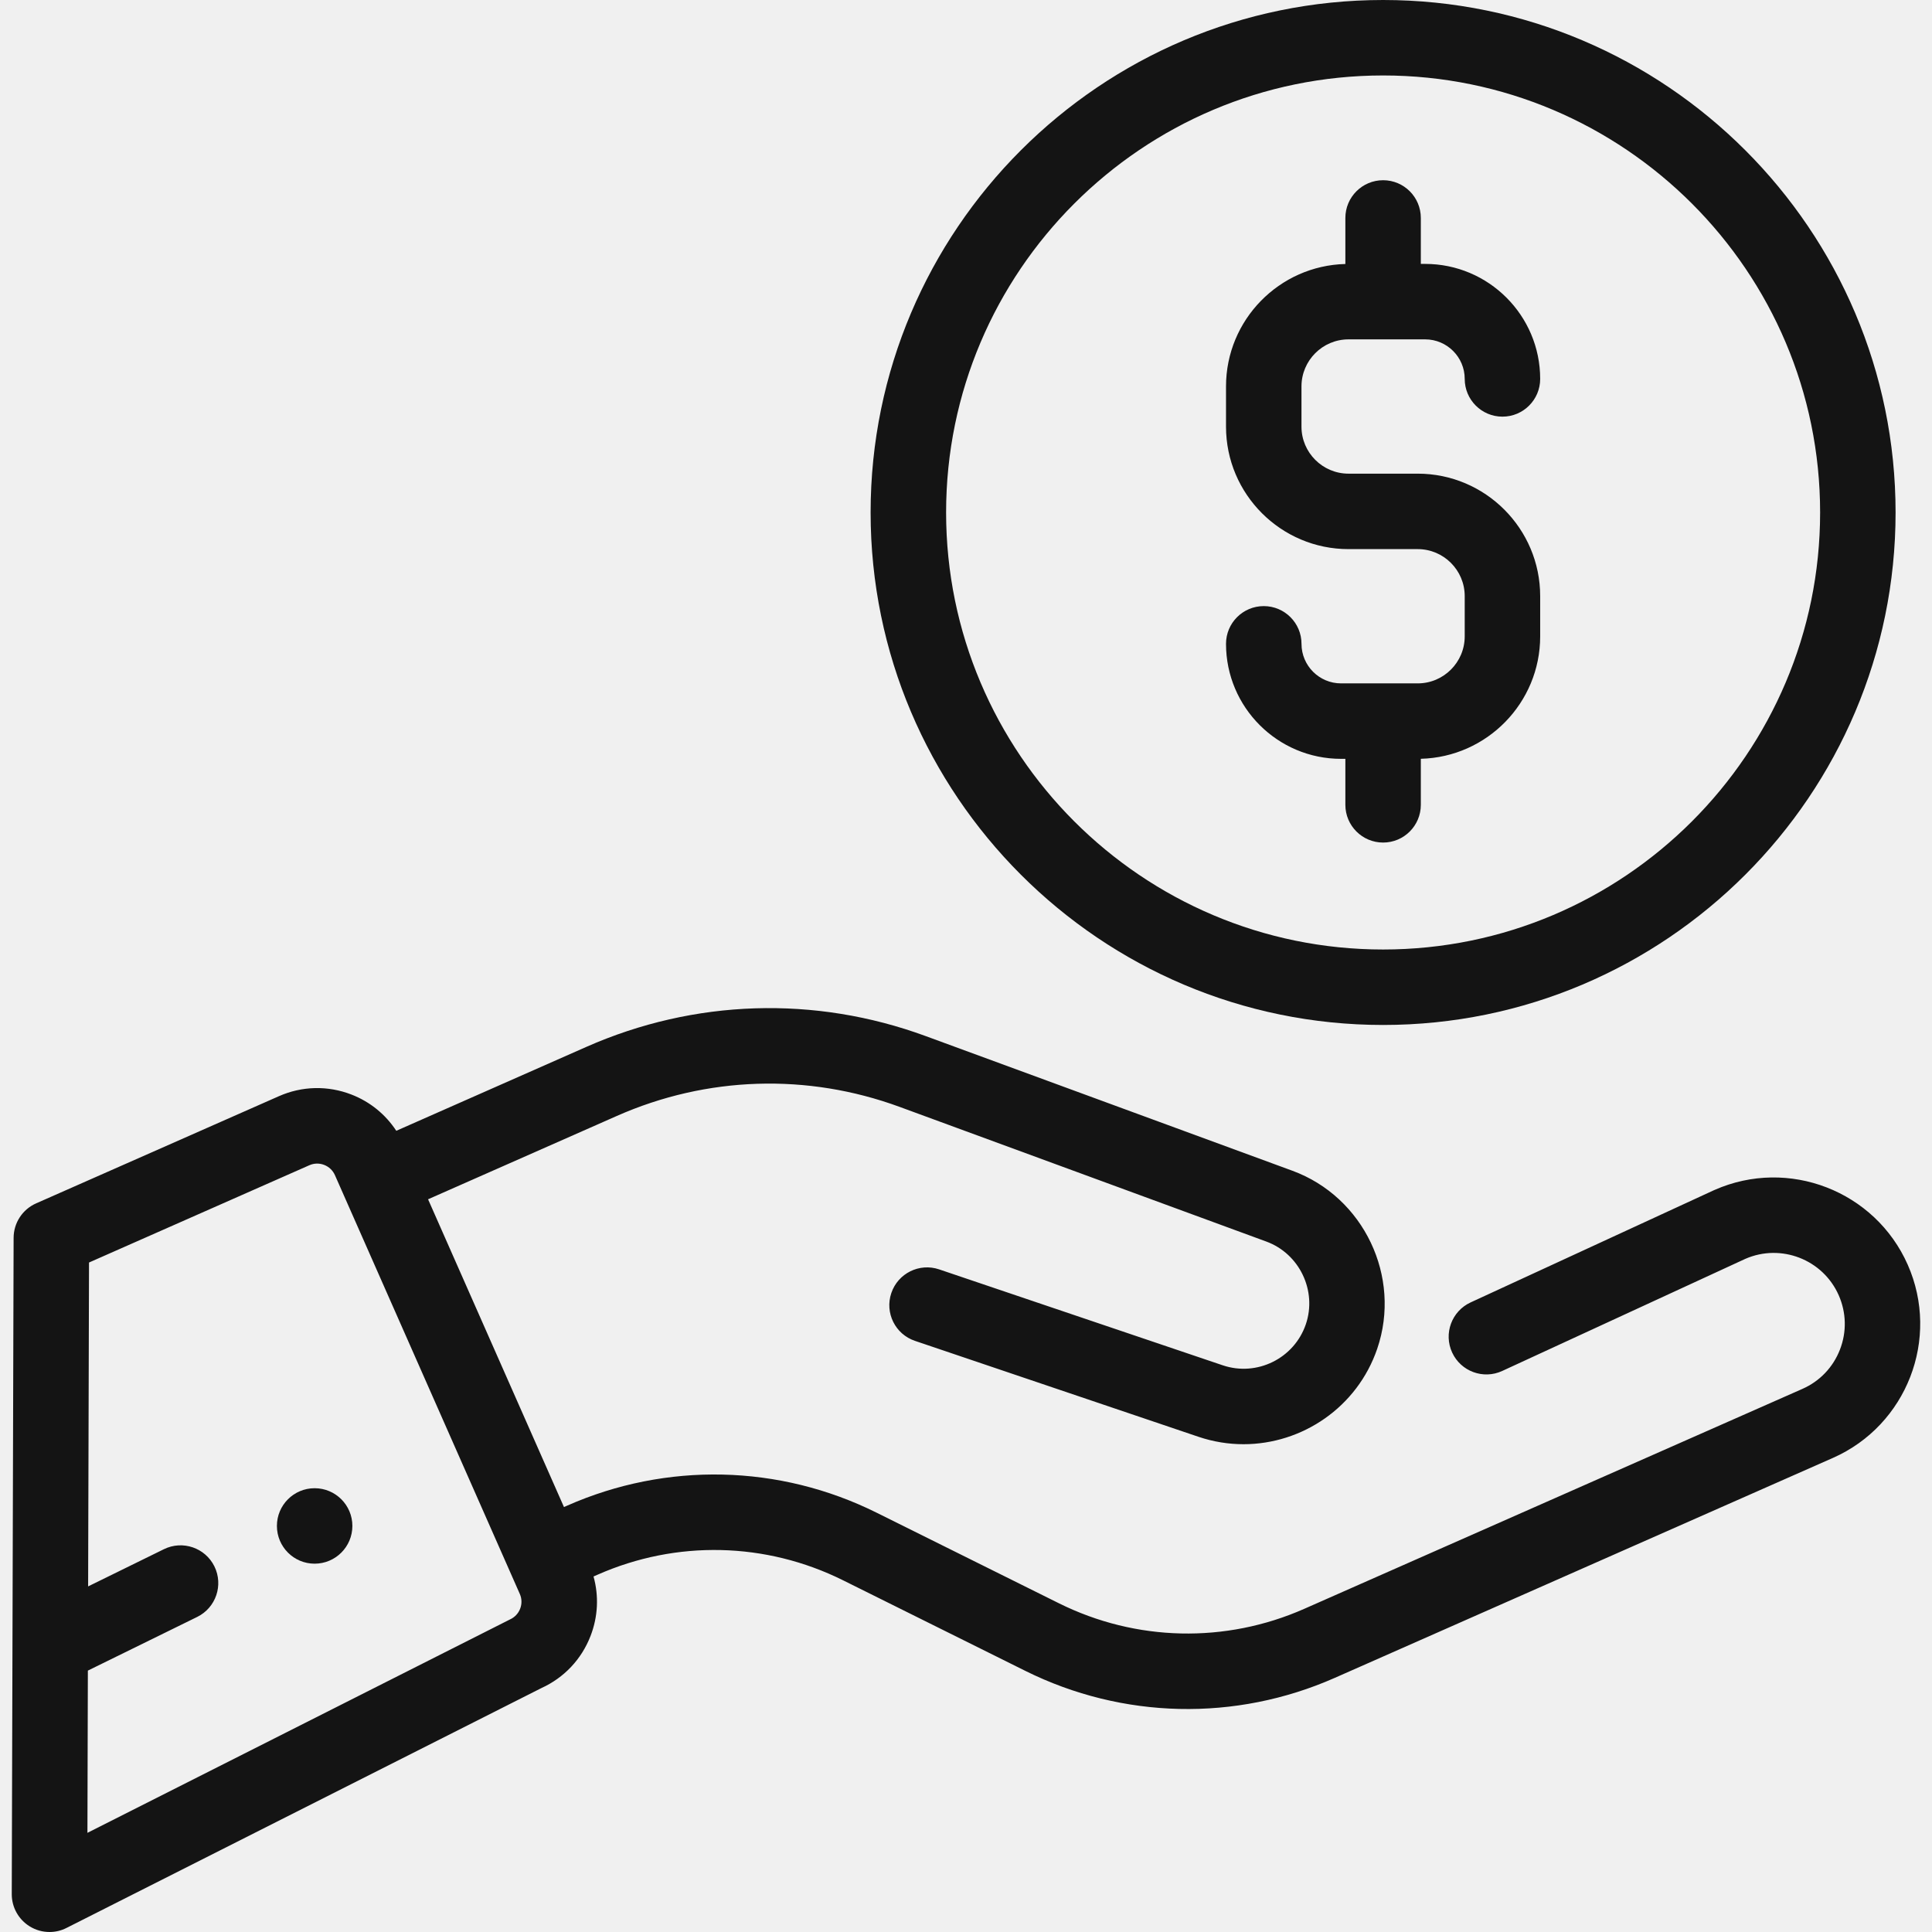
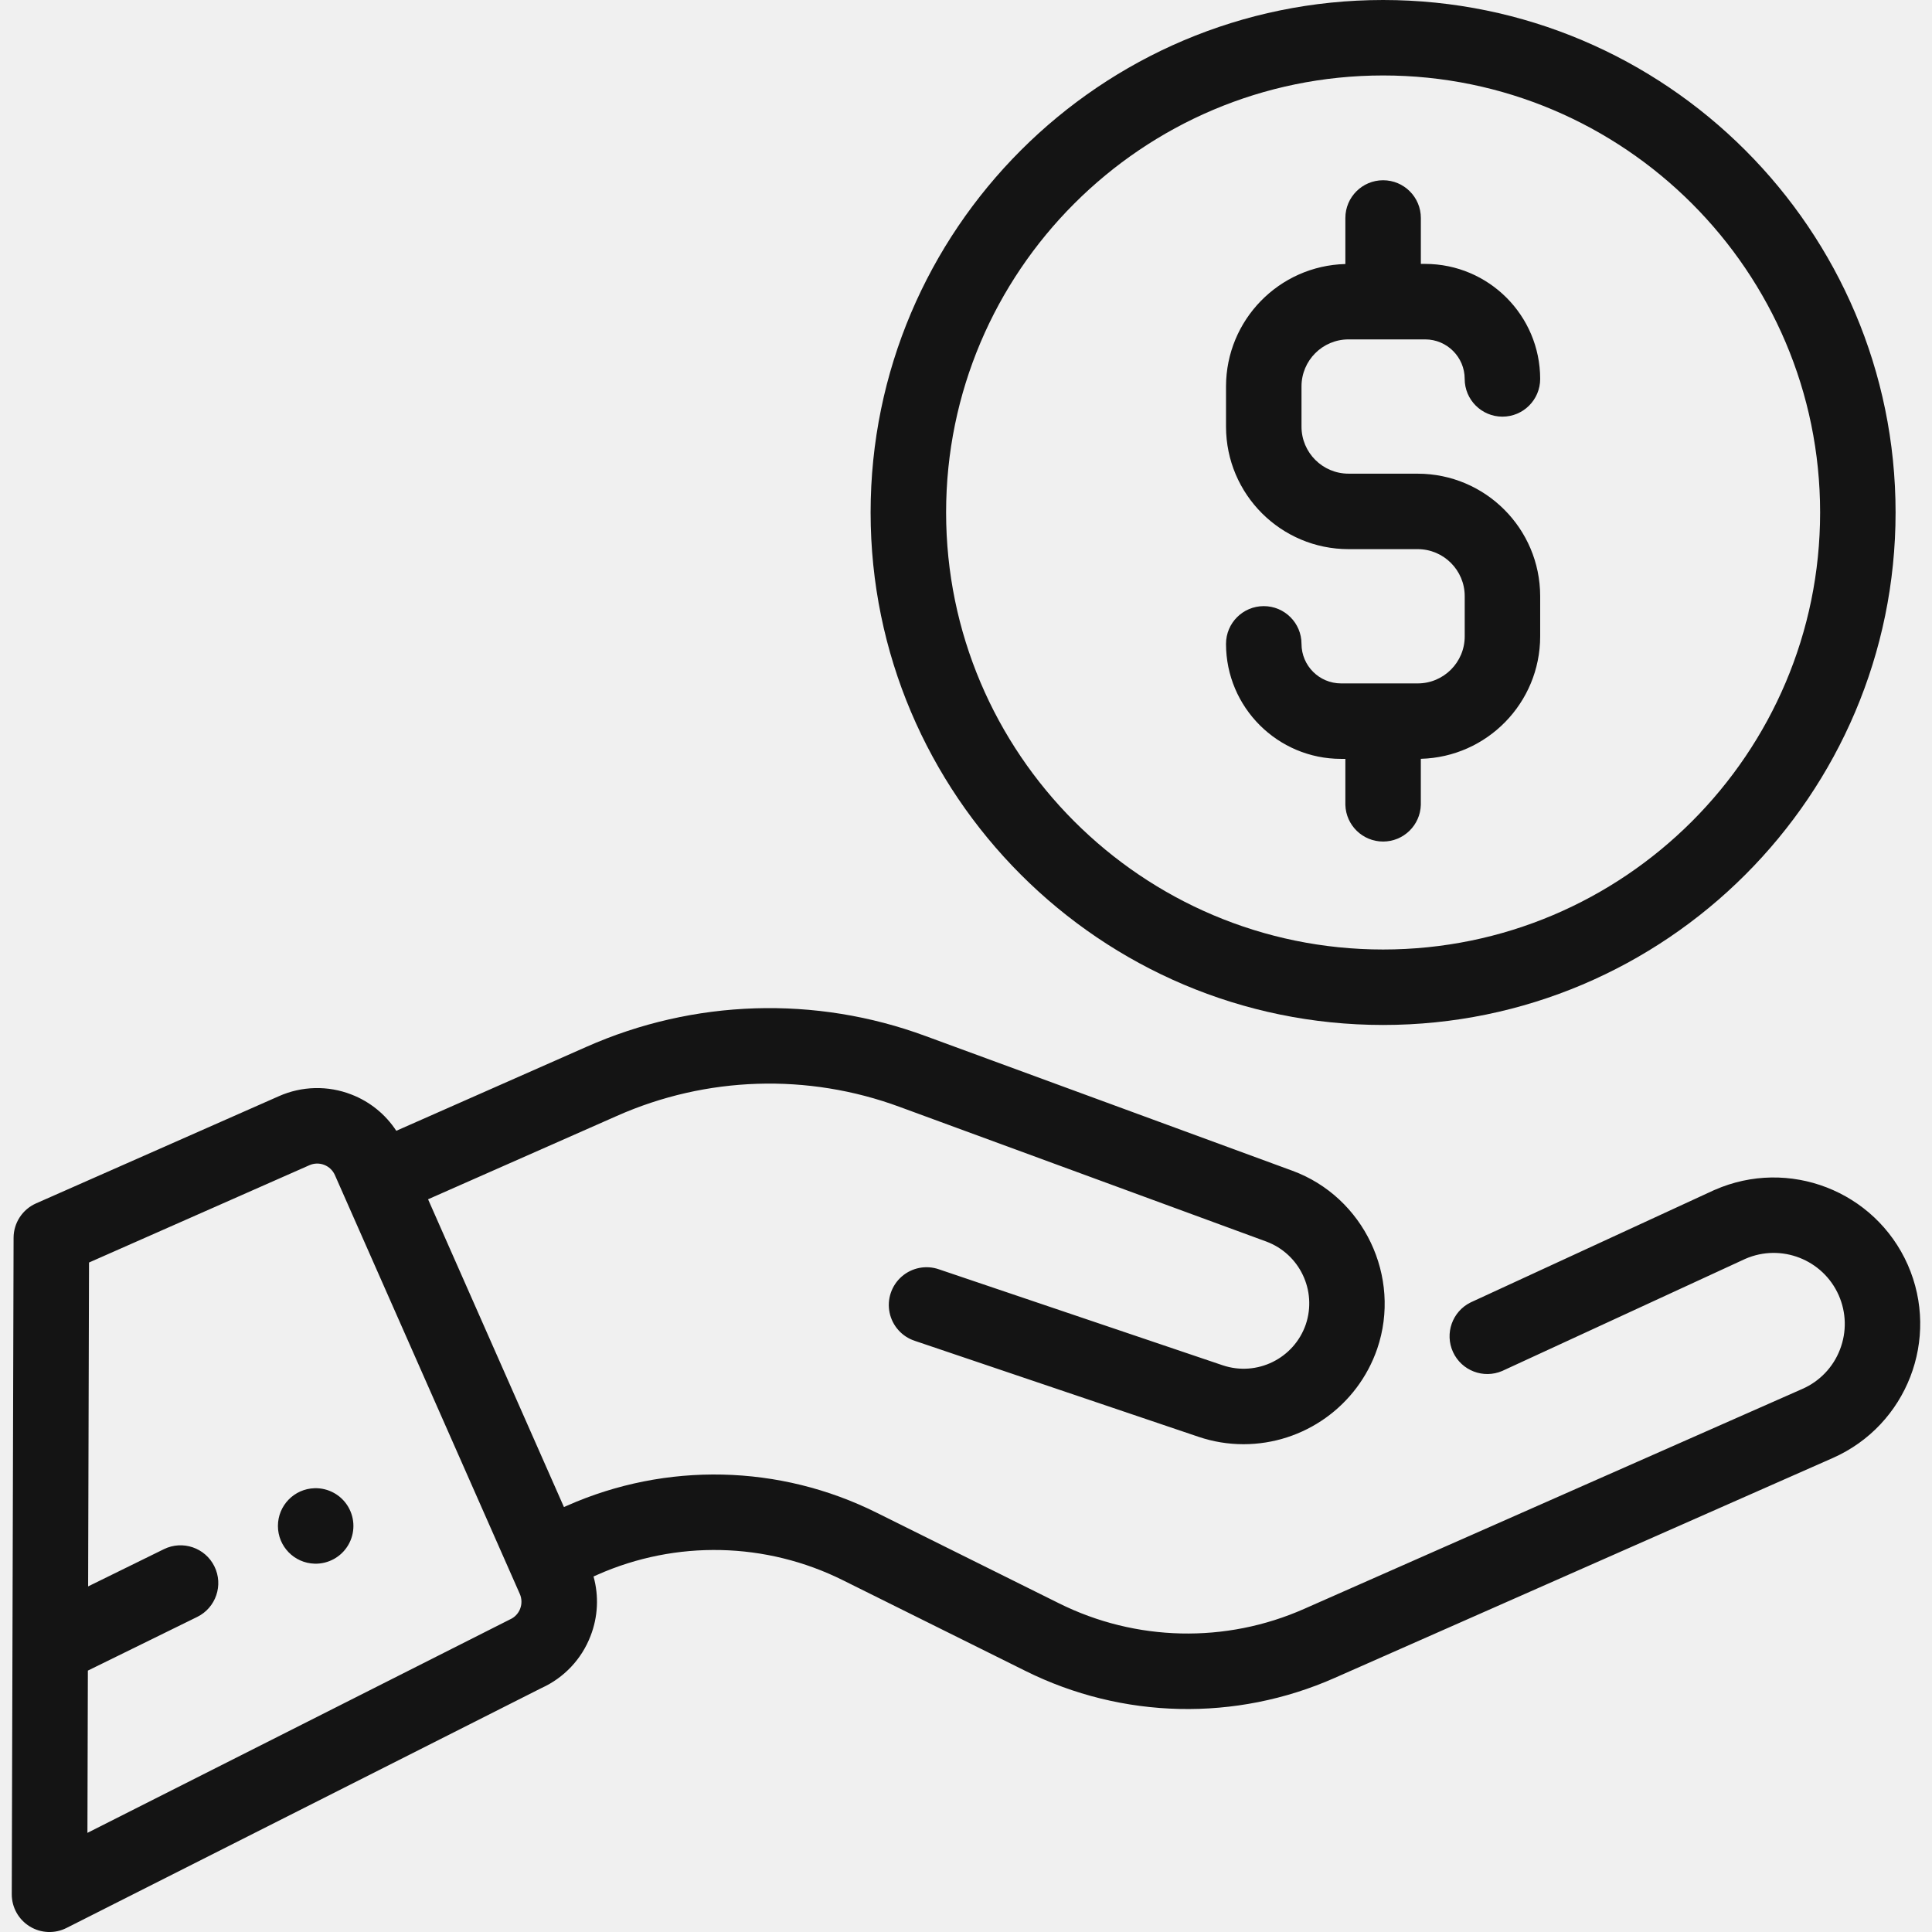
- <svg xmlns="http://www.w3.org/2000/svg" width="67" height="67" viewBox="0 0 67 67" fill="none">
-   <g clip-path="url(#clip0)">
-     <path d="M10.911 54.227C11.634 54.227 12.22 53.641 12.22 52.918C12.22 52.195 11.634 51.61 10.911 51.61C10.188 51.61 9.603 52.195 9.603 52.918C9.603 53.641 10.188 54.227 10.911 54.227Z" fill="#141414" />
-     <path d="M66.159 43.861C65.028 41.299 62.022 40.134 59.46 41.266C59.454 41.268 59.447 41.271 59.441 41.274L50.999 45.167C50.343 45.47 50.056 46.247 50.359 46.904C50.662 47.56 51.439 47.846 52.095 47.544L60.526 43.656C61.766 43.114 63.218 43.678 63.765 44.918C64.03 45.52 64.046 46.189 63.808 46.802C63.571 47.415 63.108 47.9 62.507 48.165L45.232 55.792C42.499 56.999 39.397 56.929 36.722 55.6L30.398 52.458C27.025 50.782 23.113 50.693 19.667 52.215L19.558 52.263L14.845 41.59L21.391 38.7C24.512 37.321 27.996 37.21 31.199 38.386L43.915 43.056C45.067 43.479 45.681 44.768 45.284 45.928C44.879 47.111 43.586 47.748 42.402 47.347L32.569 44.021C31.884 43.789 31.141 44.157 30.91 44.842C30.678 45.526 31.045 46.269 31.73 46.5L41.563 49.827C42.08 50.001 42.606 50.084 43.124 50.084C45.159 50.084 47.066 48.803 47.76 46.776C48.614 44.28 47.294 41.509 44.818 40.6L32.101 35.93C28.258 34.518 24.079 34.652 20.334 36.305L13.743 39.215C13.37 38.647 12.834 38.208 12.188 37.958C11.368 37.64 10.474 37.66 9.67 38.016L1.252 41.732C0.779 41.941 0.474 42.409 0.472 42.926L0.408 65.688C0.407 66.143 0.643 66.566 1.03 66.805C1.24 66.935 1.478 67 1.717 67C1.919 67 2.121 66.954 2.307 66.859L18.775 58.541C19.562 58.183 20.166 57.543 20.479 56.735C20.738 56.067 20.772 55.349 20.583 54.671L20.724 54.609C23.457 53.402 26.558 53.473 29.234 54.802L35.557 57.944C38.931 59.62 42.843 59.708 46.289 58.187L63.564 50.559C66.126 49.428 67.29 46.423 66.159 43.861ZM18.038 55.79C17.973 55.957 17.847 56.089 17.683 56.162C17.662 56.171 3.032 63.561 3.032 63.561L3.047 57.935L6.838 56.074C7.487 55.755 7.754 54.971 7.436 54.322C7.117 53.674 6.333 53.406 5.684 53.725L3.056 55.015L3.087 43.783L10.727 40.41C10.892 40.337 11.075 40.333 11.242 40.398C11.41 40.463 11.542 40.589 11.615 40.753L18.026 55.275C18.099 55.439 18.103 55.622 18.038 55.79Z" fill="#141414" />
-     <path d="M49.165 16.426H48.258H47.671H46.765C45.866 16.426 45.134 15.694 45.134 14.796V13.4C45.134 12.501 45.866 11.769 46.765 11.769H49.424C50.18 11.769 50.795 12.384 50.795 13.14C50.795 13.863 51.381 14.449 52.103 14.449C52.826 14.449 53.412 13.863 53.412 13.14C53.412 10.941 51.623 9.152 49.424 9.152H49.273V7.559C49.273 6.836 48.688 6.25 47.965 6.25C47.242 6.25 46.656 6.836 46.656 7.559V9.155C44.364 9.213 42.517 11.094 42.517 13.4V14.796C42.517 17.137 44.423 19.043 46.765 19.043H47.671H48.259H49.165C50.064 19.043 50.795 19.774 50.795 20.673V22.069C50.795 22.968 50.064 23.699 49.165 23.699H46.506C45.75 23.699 45.135 23.084 45.135 22.328C45.135 21.605 44.549 21.019 43.826 21.019C43.103 21.019 42.517 21.605 42.517 22.328C42.517 24.527 44.306 26.316 46.506 26.316H46.656V27.91C46.656 28.633 47.242 29.219 47.965 29.219C48.688 29.219 49.273 28.633 49.273 27.91V26.314C51.565 26.256 53.412 24.375 53.412 22.069V20.673C53.412 18.331 51.507 16.426 49.165 16.426Z" fill="#141414" />
-     <path d="M47.965 0C38.165 0 30.192 7.973 30.192 17.772C30.192 27.572 38.165 35.545 47.965 35.545C57.765 35.545 65.737 27.572 65.737 17.773C65.737 7.973 57.765 0 47.965 0ZM47.965 32.928C39.608 32.928 32.81 26.129 32.81 17.772C32.81 9.416 39.608 2.617 47.965 2.617C56.321 2.617 63.12 9.416 63.12 17.772C63.12 26.129 56.321 32.928 47.965 32.928Z" fill="#141414" />
+ <svg xmlns="http://www.w3.org/2000/svg" width="67" height="67" fill="none">
+   <g clip-path="url(#clip0)" fill="#141414">
+     <path d="M10.911 54.227a1.309 1.309 0 100-2.617 1.309 1.309 0 000 2.617z" />
+     <path d="M66.159 43.86a5.086 5.086 0 00-6.699-2.594l-.02.008L51 45.167a1.309 1.309 0 001.095 2.377l8.43-3.888a2.465 2.465 0 013.24 1.262c.265.602.28 1.271.043 1.884a2.446 2.446 0 01-1.301 1.363l-17.275 7.627a9.997 9.997 0 01-8.51-.192l-6.324-3.142a12.609 12.609 0 00-10.731-.243l-.11.048-4.712-10.673 6.546-2.89a13.037 13.037 0 019.808-.314l12.716 4.67a2.288 2.288 0 011.369 2.873 2.28 2.28 0 01-2.882 1.418l-9.834-3.326a1.309 1.309 0 10-.838 2.48l9.833 3.326a4.863 4.863 0 001.561.257 4.905 4.905 0 004.636-3.308c.854-2.496-.466-5.267-2.942-6.176L32.1 35.93a15.642 15.642 0 00-11.767.375l-6.59 2.91a3.263 3.263 0 00-1.556-1.258 3.267 3.267 0 00-2.518.059l-8.418 3.716a1.309 1.309 0 00-.78 1.194L.408 65.688a1.308 1.308 0 001.9 1.171l16.467-8.318a3.267 3.267 0 001.704-1.806 3.264 3.264 0 00.104-2.064l.14-.062a9.997 9.997 0 018.51.193l6.324 3.142a12.609 12.609 0 0010.732.243l17.275-7.627a5.086 5.086 0 002.595-6.7zm-48.12 11.93a.668.668 0 01-.357.372l-14.65 7.4.015-5.627 3.791-1.861a1.308 1.308 0 10-1.154-2.35l-2.628 1.291.031-11.232 7.64-3.373a.67.67 0 01.888.343l6.411 14.522a.669.669 0 01.012.515zm31.126-39.364h-2.4c-.9 0-1.63-.732-1.63-1.63V13.4c0-.9.73-1.63 1.63-1.63h2.659c.756 0 1.37.614 1.37 1.37a1.309 1.309 0 002.618 0 3.993 3.993 0 00-3.988-3.988h-.15V7.56a1.309 1.309 0 00-2.618 0v1.596a4.252 4.252 0 00-4.139 4.245v1.396a4.252 4.252 0 004.248 4.247h2.4c.899 0 1.63.731 1.63 1.63v1.396c0 .9-.731 1.63-1.63 1.63h-2.66a1.373 1.373 0 01-1.37-1.371 1.309 1.309 0 00-2.618 0c0 2.2 1.79 3.988 3.989 3.988h.15v1.594a1.309 1.309 0 002.617 0v-1.596a4.251 4.251 0 004.139-4.245v-1.396a4.252 4.252 0 00-4.247-4.247z" />
+     <path d="M47.965 0c-9.8 0-17.773 7.973-17.773 17.772 0 9.8 7.973 17.773 17.773 17.773s17.772-7.973 17.772-17.773S57.765 0 47.965 0zm0 32.928c-8.357 0-15.155-6.799-15.155-15.156 0-8.356 6.798-15.155 15.155-15.155 8.356 0 15.155 6.799 15.155 15.155 0 8.357-6.799 15.156-15.155 15.156z" />
  </g>
  <defs>
    <clipPath id="clip0">
-       <rect width="67" height="67" fill="white" />
+       <path fill="#fff" d="M0 0h67v67H0z" />
    </clipPath>
  </defs>
</svg>
